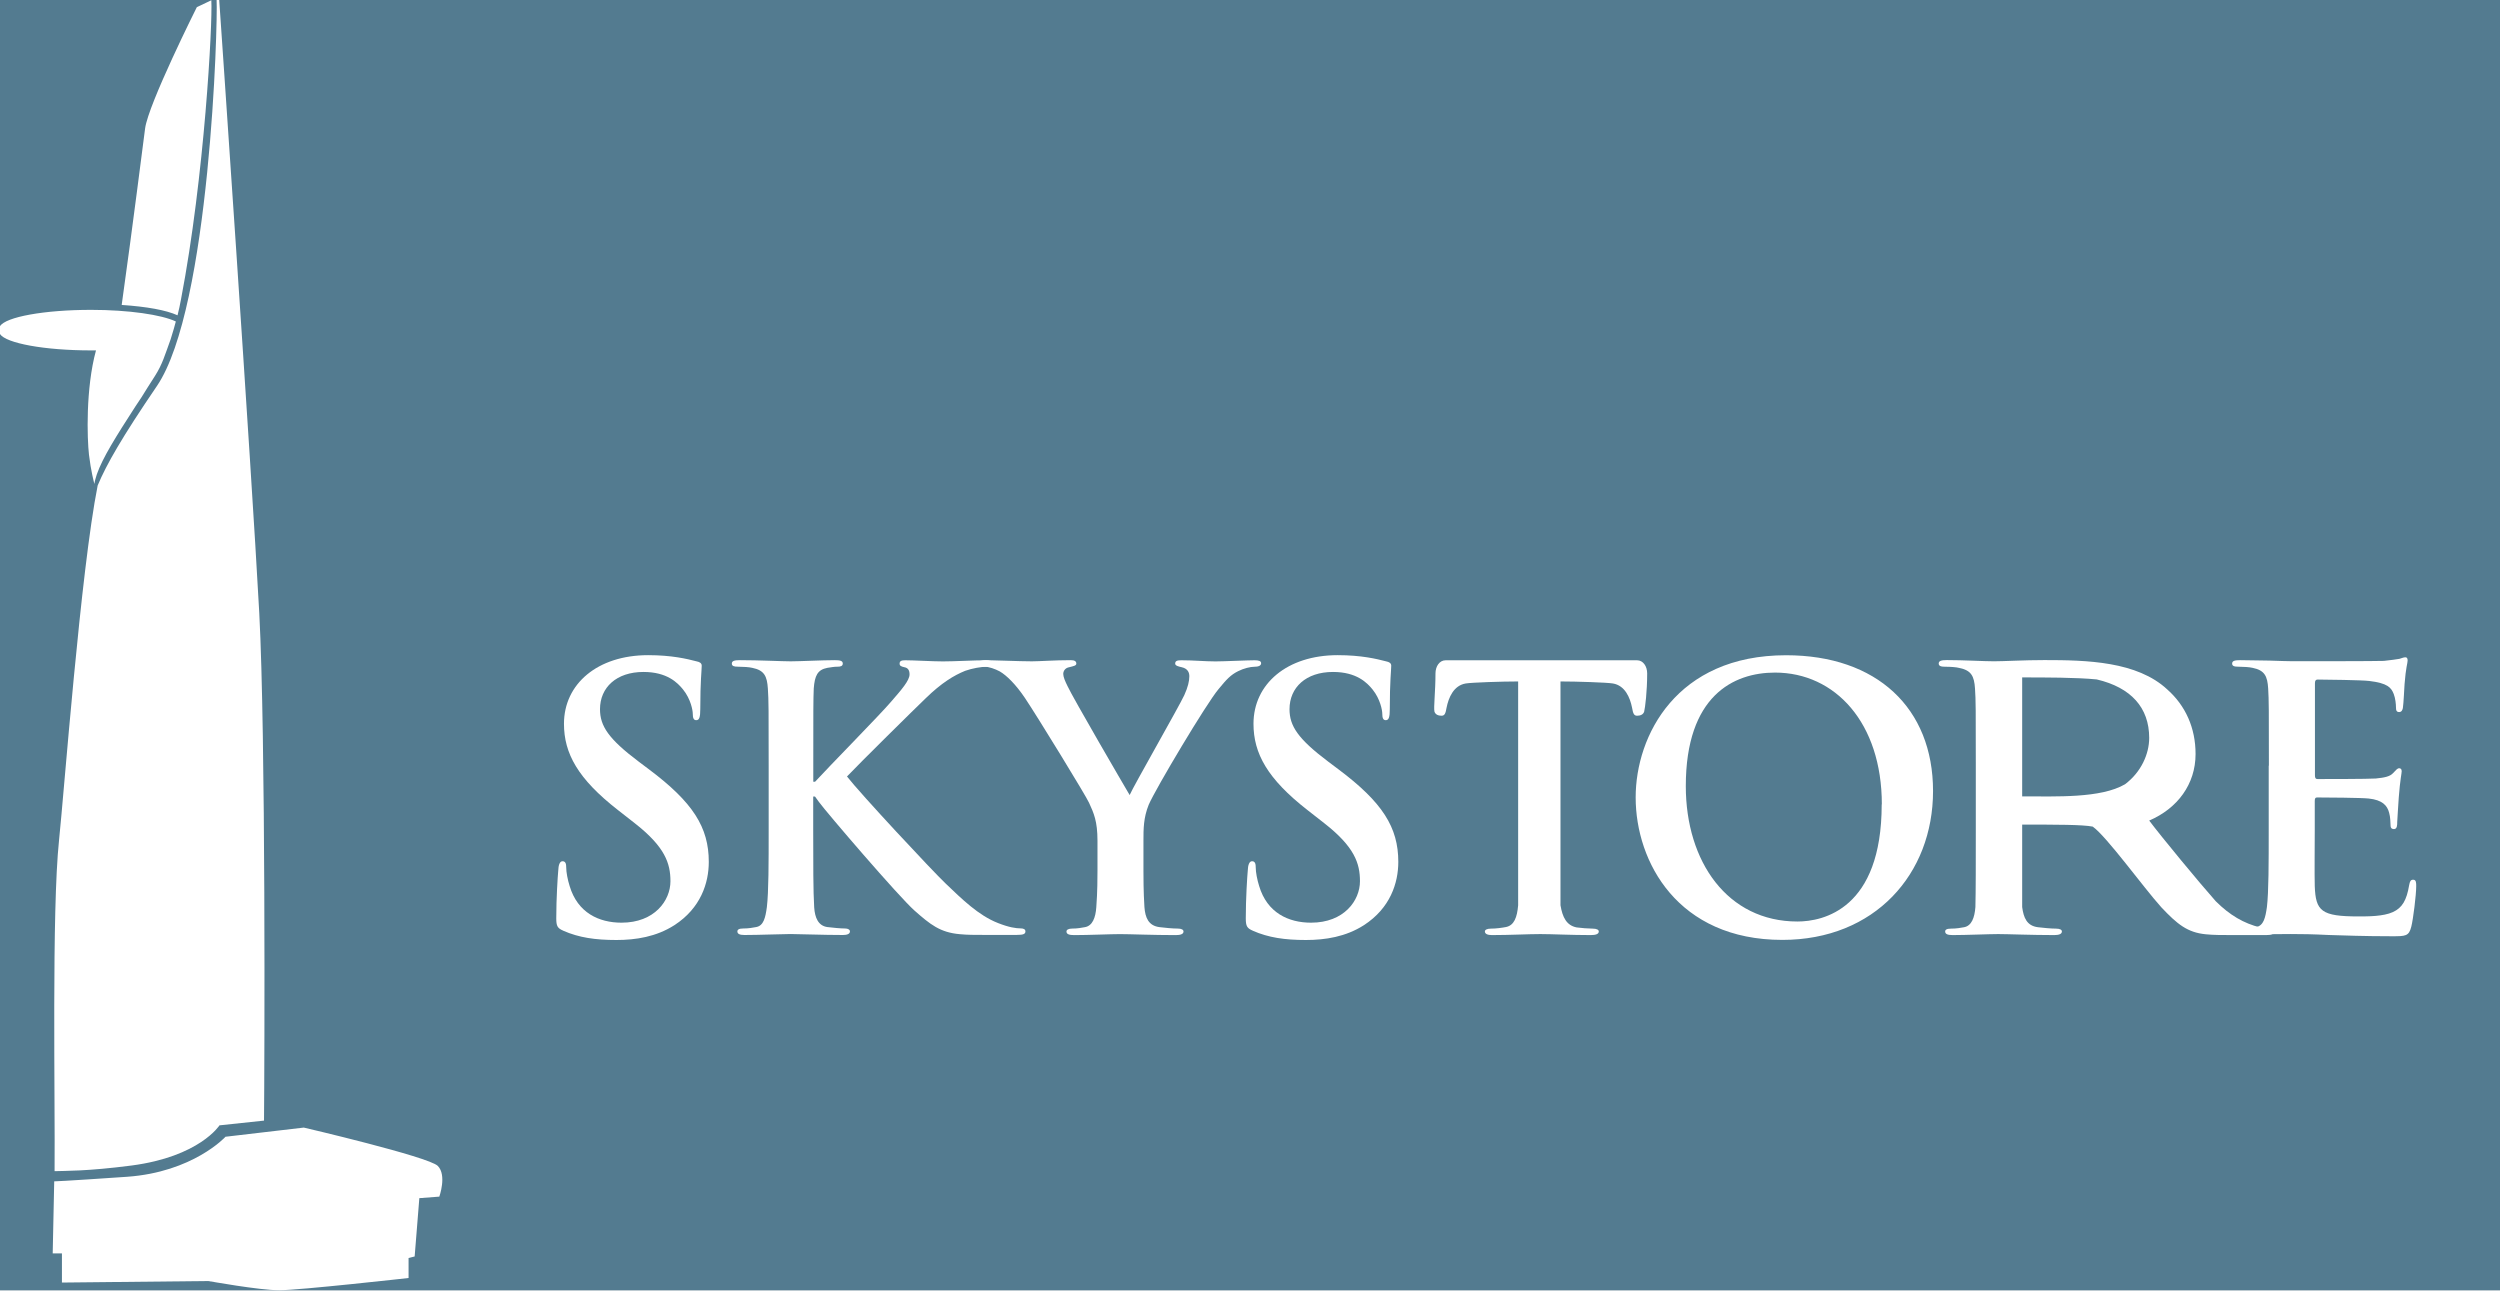
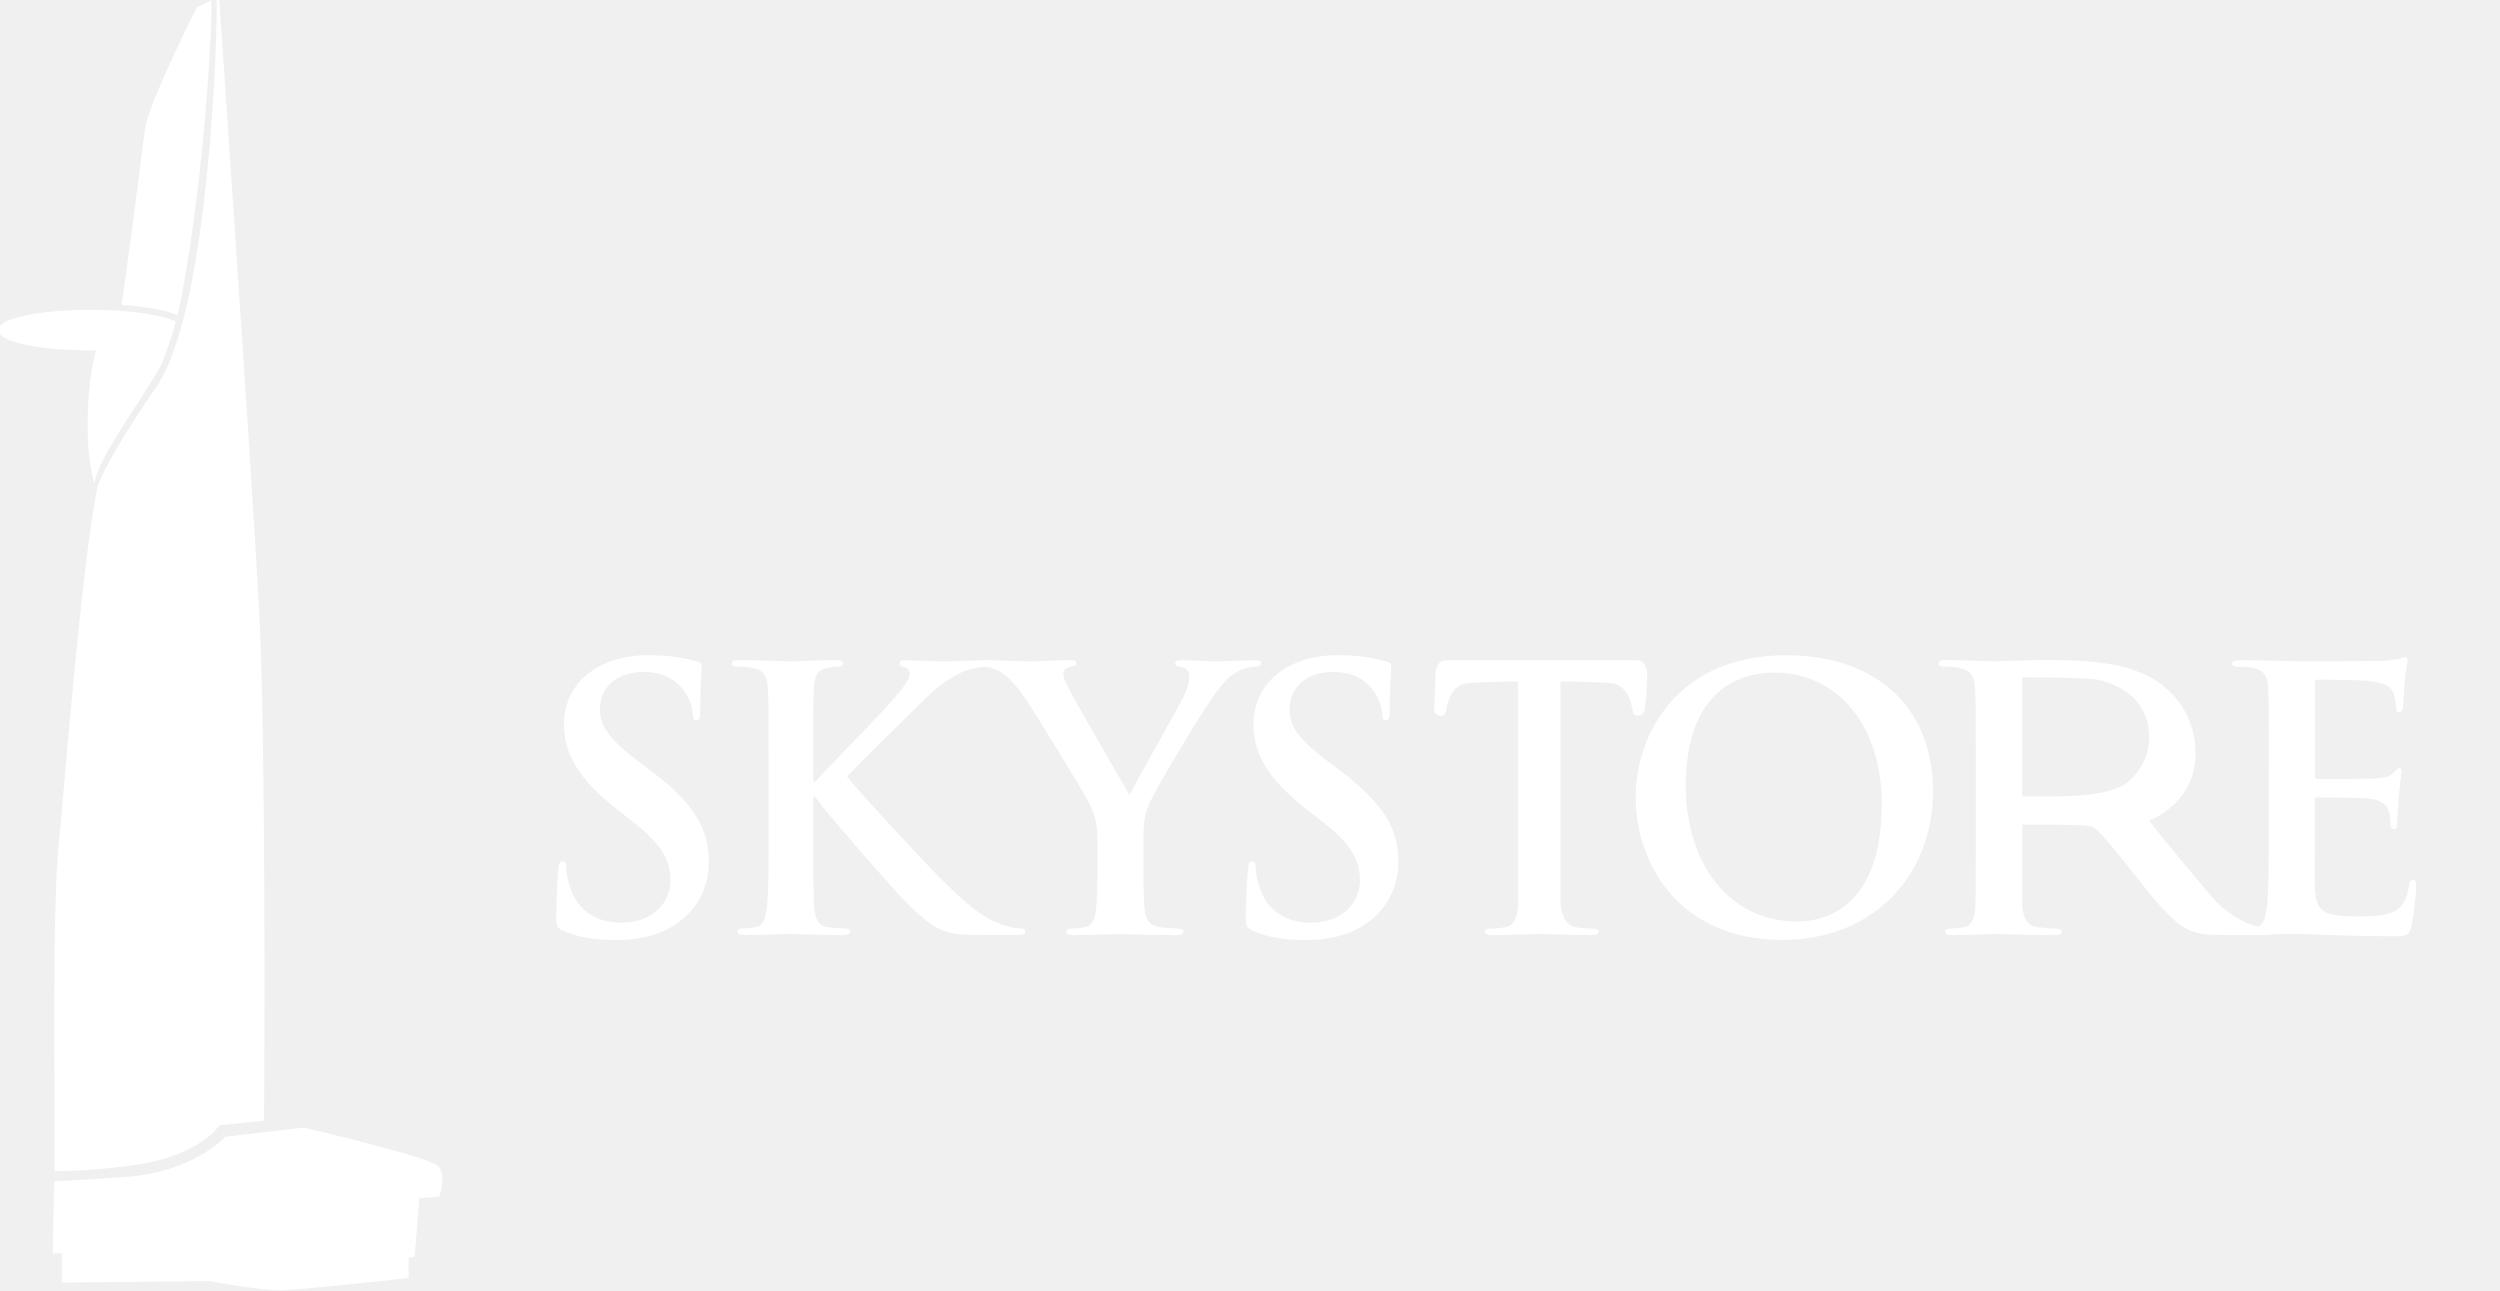
<svg xmlns="http://www.w3.org/2000/svg" width="124" height="64" viewBox="0 0 124 64" fill="none">
-   <rect width="100%" height="100%" fill="#537B90" />
  <g clip-path="url(#clip0_sky_store)">
    <path d="M27.942 46.164C27.653 46.04 27.591 45.938 27.591 45.552C27.591 44.555 27.662 43.47 27.689 43.187C27.698 42.912 27.76 42.717 27.902 42.717C28.066 42.717 28.084 42.876 28.084 43.023C28.084 43.262 28.155 43.634 28.253 43.944C28.649 45.278 29.711 45.765 30.827 45.765C32.467 45.765 33.254 44.666 33.254 43.709C33.254 42.823 32.987 42.004 31.476 40.825L30.649 40.178C28.662 38.628 27.973 37.37 27.973 35.899C27.973 33.923 29.636 32.496 32.147 32.496C33.325 32.496 34.085 32.682 34.547 32.802C34.712 32.833 34.805 32.895 34.805 33.019C34.805 33.249 34.734 33.776 34.734 35.176C34.734 35.575 34.685 35.721 34.534 35.721C34.41 35.721 34.361 35.624 34.361 35.394C34.361 35.234 34.263 34.676 33.885 34.206C33.609 33.861 33.085 33.329 31.916 33.329C30.573 33.329 29.76 34.1 29.76 35.176C29.76 36.005 30.173 36.643 31.68 37.777L32.187 38.158C34.374 39.797 35.156 41.038 35.156 42.748C35.156 43.798 34.756 45.043 33.45 45.889C32.552 46.465 31.538 46.624 30.573 46.624C29.524 46.624 28.711 46.505 27.938 46.164" fill="#ffffff" />
    <path d="M40.339 38.774H40.428C41.042 38.1 43.682 35.416 44.202 34.8C44.713 34.211 45.114 33.754 45.114 33.449C45.114 33.249 45.038 33.125 44.856 33.094C44.691 33.059 44.62 33.019 44.62 32.917C44.62 32.784 44.713 32.749 44.904 32.749C45.287 32.749 46.274 32.806 46.767 32.806C47.336 32.806 48.336 32.749 48.887 32.749C49.07 32.749 49.199 32.784 49.199 32.917C49.199 33.041 49.105 33.072 48.923 33.072C48.674 33.072 48.225 33.147 47.874 33.272C47.318 33.497 46.7 33.87 45.922 34.627C45.362 35.163 42.624 37.866 42.011 38.513C42.669 39.363 46.211 43.164 46.914 43.833C47.709 44.591 48.527 45.402 49.501 45.783C50.047 46 50.403 46.048 50.625 46.048C50.75 46.048 50.861 46.084 50.861 46.195C50.861 46.323 50.768 46.372 50.43 46.372H48.847C48.309 46.372 47.985 46.372 47.612 46.336C46.625 46.252 46.136 45.849 45.362 45.167C44.571 44.467 41.006 40.307 40.624 39.784L40.424 39.509H40.335V41.149C40.335 42.801 40.335 44.232 40.384 45.012C40.419 45.517 40.584 45.916 41.033 45.982C41.291 46.013 41.682 46.053 41.917 46.053C42.069 46.053 42.157 46.115 42.157 46.199C42.157 46.328 42.006 46.376 41.811 46.376C40.797 46.376 39.659 46.328 39.21 46.328C38.797 46.328 37.655 46.376 36.93 46.376C36.699 46.376 36.574 46.328 36.574 46.199C36.574 46.115 36.645 46.053 36.863 46.053C37.13 46.053 37.348 46.013 37.508 45.982C37.877 45.916 37.966 45.512 38.037 44.99C38.126 44.232 38.126 42.797 38.126 41.149V37.977C38.126 35.239 38.126 34.725 38.086 34.149C38.046 33.542 37.912 33.245 37.312 33.125C37.17 33.09 36.863 33.068 36.601 33.068C36.406 33.068 36.299 33.037 36.299 32.913C36.299 32.78 36.428 32.744 36.699 32.744C37.655 32.744 38.797 32.802 39.224 32.802C39.65 32.802 40.797 32.744 41.411 32.744C41.677 32.744 41.802 32.78 41.802 32.913C41.802 33.037 41.691 33.068 41.544 33.068C41.362 33.068 41.26 33.094 41.037 33.125C40.548 33.218 40.41 33.515 40.362 34.149C40.339 34.72 40.339 35.234 40.339 37.977V38.774Z" fill="#ffffff" />
    <path d="M54.435 41.702C54.435 40.732 54.253 40.333 54.017 39.819C53.892 39.518 51.465 35.557 50.839 34.623C50.385 33.949 49.932 33.502 49.59 33.303C49.358 33.178 49.043 33.068 48.83 33.068C48.683 33.068 48.554 33.037 48.554 32.913C48.554 32.797 48.687 32.744 48.905 32.744C49.225 32.744 50.581 32.802 51.181 32.802C51.563 32.802 52.306 32.744 53.119 32.744C53.297 32.744 53.386 32.802 53.386 32.913C53.386 33.019 53.257 33.037 52.995 33.103C52.83 33.143 52.737 33.285 52.737 33.427C52.737 33.577 52.83 33.79 52.955 34.042C53.203 34.587 55.733 38.933 56.031 39.434C56.213 39.004 58.484 35.039 58.742 34.477C58.924 34.078 58.991 33.776 58.991 33.542C58.991 33.369 58.924 33.165 58.613 33.094C58.453 33.059 58.289 33.019 58.289 32.917C58.289 32.784 58.378 32.749 58.595 32.749C59.191 32.749 59.764 32.806 60.289 32.806C60.689 32.806 61.885 32.749 62.227 32.749C62.427 32.749 62.552 32.784 62.552 32.895C62.552 33.023 62.409 33.072 62.209 33.072C62.027 33.072 61.694 33.147 61.414 33.289C61.04 33.475 60.84 33.692 60.44 34.18C59.84 34.889 57.315 39.124 56.977 39.913C56.715 40.559 56.715 41.117 56.715 41.707V43.191C56.715 43.479 56.715 44.236 56.764 44.994C56.804 45.517 56.964 45.916 57.511 45.986C57.764 46.017 58.16 46.057 58.418 46.057C58.613 46.057 58.702 46.119 58.702 46.203C58.702 46.332 58.551 46.381 58.32 46.381C57.178 46.381 56.039 46.332 55.55 46.332C55.102 46.332 53.964 46.381 53.288 46.381C53.039 46.381 52.897 46.341 52.897 46.203C52.897 46.119 52.99 46.057 53.186 46.057C53.444 46.057 53.653 46.017 53.817 45.986C54.186 45.92 54.342 45.517 54.377 44.994C54.435 44.236 54.435 43.474 54.435 43.191V41.707V41.702Z" fill="#ffffff" />
    <path d="M62.142 46.164C61.853 46.04 61.791 45.938 61.791 45.552C61.791 44.555 61.862 43.47 61.889 43.187C61.898 42.912 61.96 42.717 62.102 42.717C62.266 42.717 62.284 42.876 62.284 43.023C62.284 43.262 62.355 43.634 62.453 43.944C62.849 45.278 63.911 45.765 65.027 45.765C66.667 45.765 67.454 44.666 67.454 43.709C67.454 42.823 67.187 42.004 65.676 40.825L64.849 40.178C62.862 38.628 62.173 37.37 62.173 35.899C62.173 33.923 63.836 32.496 66.347 32.496C67.525 32.496 68.285 32.682 68.747 32.802C68.912 32.833 69.005 32.895 69.005 33.019C69.005 33.249 68.934 33.776 68.934 35.176C68.934 35.575 68.885 35.721 68.734 35.721C68.61 35.721 68.561 35.624 68.561 35.394C68.561 35.234 68.463 34.676 68.085 34.206C67.809 33.861 67.285 33.329 66.116 33.329C64.773 33.329 63.96 34.1 63.96 35.176C63.96 36.005 64.373 36.643 65.88 37.777L66.387 38.158C68.574 39.797 69.356 41.038 69.356 42.748C69.356 43.798 68.956 45.043 67.65 45.889C66.752 46.465 65.738 46.624 64.773 46.624C63.724 46.624 62.911 46.505 62.138 46.164" fill="#ffffff" />
    <path d="M71.2 33.4C71.2 33.05 71.4 32.75 71.7 32.75H81.2C81.5 32.75 81.7 33.05 81.7 33.4C81.7 34.3 81.6 35.1 81.55 35.3C81.5 35.45 81.35 35.5 81.2 35.5C81.05 35.5 81.0 35.4 80.95 35.1C80.85 34.6 80.6 34.0 80.0 33.9C79.7 33.85 78.2 33.8 77.4 33.8V44.9C77.5 45.5 77.7 45.9 78.2 46.0C78.4 46.03 78.8 46.06 79.0 46.06C79.2 46.06 79.3 46.12 79.3 46.2C79.3 46.33 79.15 46.38 78.9 46.38C77.9 46.38 77.0 46.33 76.4 46.33C75.8 46.33 74.9 46.38 74.0 46.38C73.8 46.38 73.65 46.33 73.65 46.2C73.65 46.12 73.75 46.06 73.95 46.06C74.2 46.06 74.5 46.02 74.7 45.98C75.1 45.9 75.25 45.5 75.3 44.9V33.8C74.5 33.8 73.0 33.85 72.7 33.9C72.1 34.0 71.85 34.6 71.75 35.1C71.7 35.4 71.65 35.5 71.5 35.5C71.35 35.5 71.2 35.45 71.15 35.3C71.1 35.1 71.2 34.3 71.2 33.4Z" fill="#ffffff" />
    <path d="M81.129 39.553C81.129 36.48 83.159 32.5 88.59 32.5C93.087 32.5 95.879 35.118 95.879 39.236C95.879 43.354 92.987 46.619 88.405 46.619C83.219 46.619 81.129 42.753 81.129 39.553ZM93.339 39.897C93.339 35.852 91.025 33.36 88.04 33.36C85.978 33.36 83.616 34.516 83.616 38.991C83.616 42.746 85.686 45.707 89.154 45.707C90.421 45.707 93.332 45.099 93.332 39.897" fill="#ffffff" />
    <path d="M98.0 37.98C98.0 35.24 98.0 34.72 97.96 34.15C97.92 33.54 97.78 33.25 97.18 33.13C97.04 33.09 96.73 33.07 96.48 33.07C96.28 33.07 96.16 33.04 96.16 32.91C96.16 32.78 96.29 32.74 96.56 32.74C97.4 32.74 98.4 32.8 98.9 32.8C99.4 32.8 100.4 32.74 101.4 32.74C103.5 32.74 106.0 32.8 107.5 34.2C108.4 35.0 108.9 36.1 108.9 37.4C108.9 38.9 108.0 40.1 106.6 40.7C107.2 41.5 109.1 43.8 109.9 44.7C110.6 45.4 111.3 45.8 112.1 46.0C112.3 46.04 112.5 46.05 112.6 46.05C112.7 46.05 112.8 46.12 112.8 46.2C112.8 46.33 112.65 46.38 112.4 46.38H110.8C110.2 46.38 109.8 46.38 109.4 46.34C108.5 46.25 108.0 45.85 107.2 45.0C106.3 44.0 104.5 41.5 103.8 41.0C103.3 40.9 102.0 40.9 100.3 40.9V44.99C100.37 45.52 100.53 45.92 101.08 45.99C101.33 46.02 101.73 46.06 101.98 46.06C102.18 46.06 102.27 46.12 102.27 46.2C102.27 46.33 102.12 46.38 101.89 46.38C100.74 46.38 99.6 46.33 99.11 46.33C98.66 46.33 97.53 46.38 96.85 46.38C96.6 46.38 96.48 46.33 96.48 46.2C96.48 46.12 96.55 46.06 96.77 46.06C97.04 46.06 97.26 46.02 97.42 45.99C97.79 45.92 97.94 45.52 97.98 44.99C98.0 44.23 98.0 42.79 98.0 41.14V37.98ZM100.3 39.5C102.0 39.5 104.2 39.6 105.4 38.9C106.2 38.3 106.6 37.4 106.6 36.6C106.6 35.1 105.7 34.1 104.0 33.7C103.0 33.6 101.4 33.6 100.3 33.6V39.5Z" fill="#ffffff" />
    <path d="M112.537 37.977C112.537 35.239 112.537 34.725 112.501 34.149C112.465 33.542 112.328 33.245 111.728 33.125C111.581 33.09 111.279 33.068 111.021 33.068C110.821 33.068 110.714 33.037 110.714 32.913C110.714 32.78 110.838 32.744 111.114 32.744C111.603 32.744 112.128 32.766 112.577 32.766C113.048 32.78 113.466 32.797 113.715 32.797C114.301 32.797 117.888 32.797 118.24 32.78C118.578 32.744 118.866 32.704 119.013 32.678C119.102 32.656 119.213 32.602 119.302 32.602C119.4 32.602 119.418 32.678 119.418 32.766C119.418 32.891 119.329 33.103 119.266 33.936C119.253 34.113 119.218 34.902 119.182 35.119C119.164 35.208 119.124 35.318 119 35.318C118.862 35.318 118.84 35.23 118.84 35.07C118.84 34.946 118.813 34.632 118.729 34.423C118.604 34.1 118.417 33.883 117.515 33.776C117.2 33.732 115.306 33.706 114.955 33.706C114.866 33.706 114.821 33.754 114.821 33.887V38.442C114.821 38.57 114.839 38.641 114.955 38.641C115.346 38.641 117.431 38.641 117.84 38.614C118.275 38.57 118.546 38.517 118.702 38.34C118.84 38.198 118.906 38.105 119 38.105C119.062 38.105 119.124 38.14 119.124 38.251C119.124 38.362 119.049 38.637 118.978 39.562C118.96 39.921 118.902 40.648 118.902 40.772C118.902 40.914 118.902 41.122 118.742 41.122C118.609 41.122 118.573 41.042 118.573 40.962C118.564 40.776 118.564 40.537 118.502 40.316C118.409 39.948 118.16 39.678 117.488 39.607C117.146 39.567 115.355 39.554 114.919 39.554C114.83 39.554 114.812 39.624 114.812 39.735V41.153C114.812 41.769 114.795 43.426 114.812 43.949C114.857 45.193 115.137 45.455 116.982 45.455C117.457 45.455 118.213 45.455 118.68 45.242C119.155 45.029 119.369 44.648 119.493 43.909C119.529 43.709 119.569 43.634 119.693 43.634C119.844 43.634 119.844 43.785 119.844 43.962C119.844 44.383 119.693 45.605 119.6 45.964C119.48 46.438 119.32 46.438 118.626 46.438C117.266 46.438 116.275 46.398 115.506 46.376C114.719 46.336 114.155 46.328 113.621 46.328C113.421 46.328 113.021 46.328 112.594 46.336C112.172 46.336 111.692 46.376 111.336 46.376C111.105 46.376 110.981 46.328 110.981 46.199C110.981 46.115 111.043 46.053 111.265 46.053C111.532 46.053 111.754 46.013 111.914 45.982C112.279 45.902 112.363 45.517 112.439 44.99C112.528 44.232 112.528 42.797 112.528 41.149V37.977H112.537Z" fill="#ffffff" />
    <path d="M11.179 56.389C11.179 56.389 9.575 58.139 6.294 58.369C3.009 58.595 2.689 58.595 2.689 58.595L2.614 62.17H3.072V63.615L10.339 63.539C10.339 63.539 12.86 63.996 13.851 63.996C14.842 63.996 20.265 63.389 20.265 63.389V62.396L20.567 62.321L20.799 59.428L21.79 59.353C21.79 59.353 22.172 58.289 21.714 57.829C21.256 57.372 15.069 55.928 15.069 55.928L11.175 56.384L11.179 56.389ZM0 16.171V16.569C0.298 17.026 2.209 17.38 4.521 17.38H4.761C4.245 19.272 4.321 21.753 4.414 22.559C4.507 23.352 4.663 23.928 4.681 24.003C4.703 23.839 4.756 23.68 4.805 23.52C5.094 22.701 5.739 21.673 6.717 20.158C6.917 19.865 7.121 19.555 7.321 19.219L7.686 18.647C8.059 18.062 8.183 17.597 8.463 16.831C8.592 16.436 8.681 16.091 8.681 16.091L8.721 15.945C8.019 15.612 6.392 15.369 4.521 15.369C2.196 15.369 0.284 15.719 0 16.179M9.761 0.359C9.761 0.359 7.357 5.157 7.197 6.371C7.09 7.168 6.61 11.023 6.036 15.125C7.272 15.209 8.228 15.377 8.806 15.639C8.881 15.351 8.917 15.156 8.979 14.841C10.144 8.768 10.548 1.152 10.482 0.013L9.766 0.354L9.761 0.359ZM7.779 19.152C6.059 21.677 5.281 23.033 4.845 24.079C4.001 28.305 3.174 39.363 2.929 41.667C2.56 45.154 2.738 54.572 2.707 58.09C3.187 58.072 4.303 58.099 6.517 57.811C9.904 57.368 10.886 55.817 10.886 55.817L13.095 55.582C13.122 52.791 13.184 36.554 12.86 30.405C12.473 23.179 10.873 0 10.873 0H10.744C10.81 1.134 10.419 15.28 7.779 19.152Z" fill="#ffffff" />
  </g>
  <defs>
    <clipPath id="clip0_sky_store">
      <rect width="124" height="64" fill="white" />
    </clipPath>
  </defs>
</svg>
